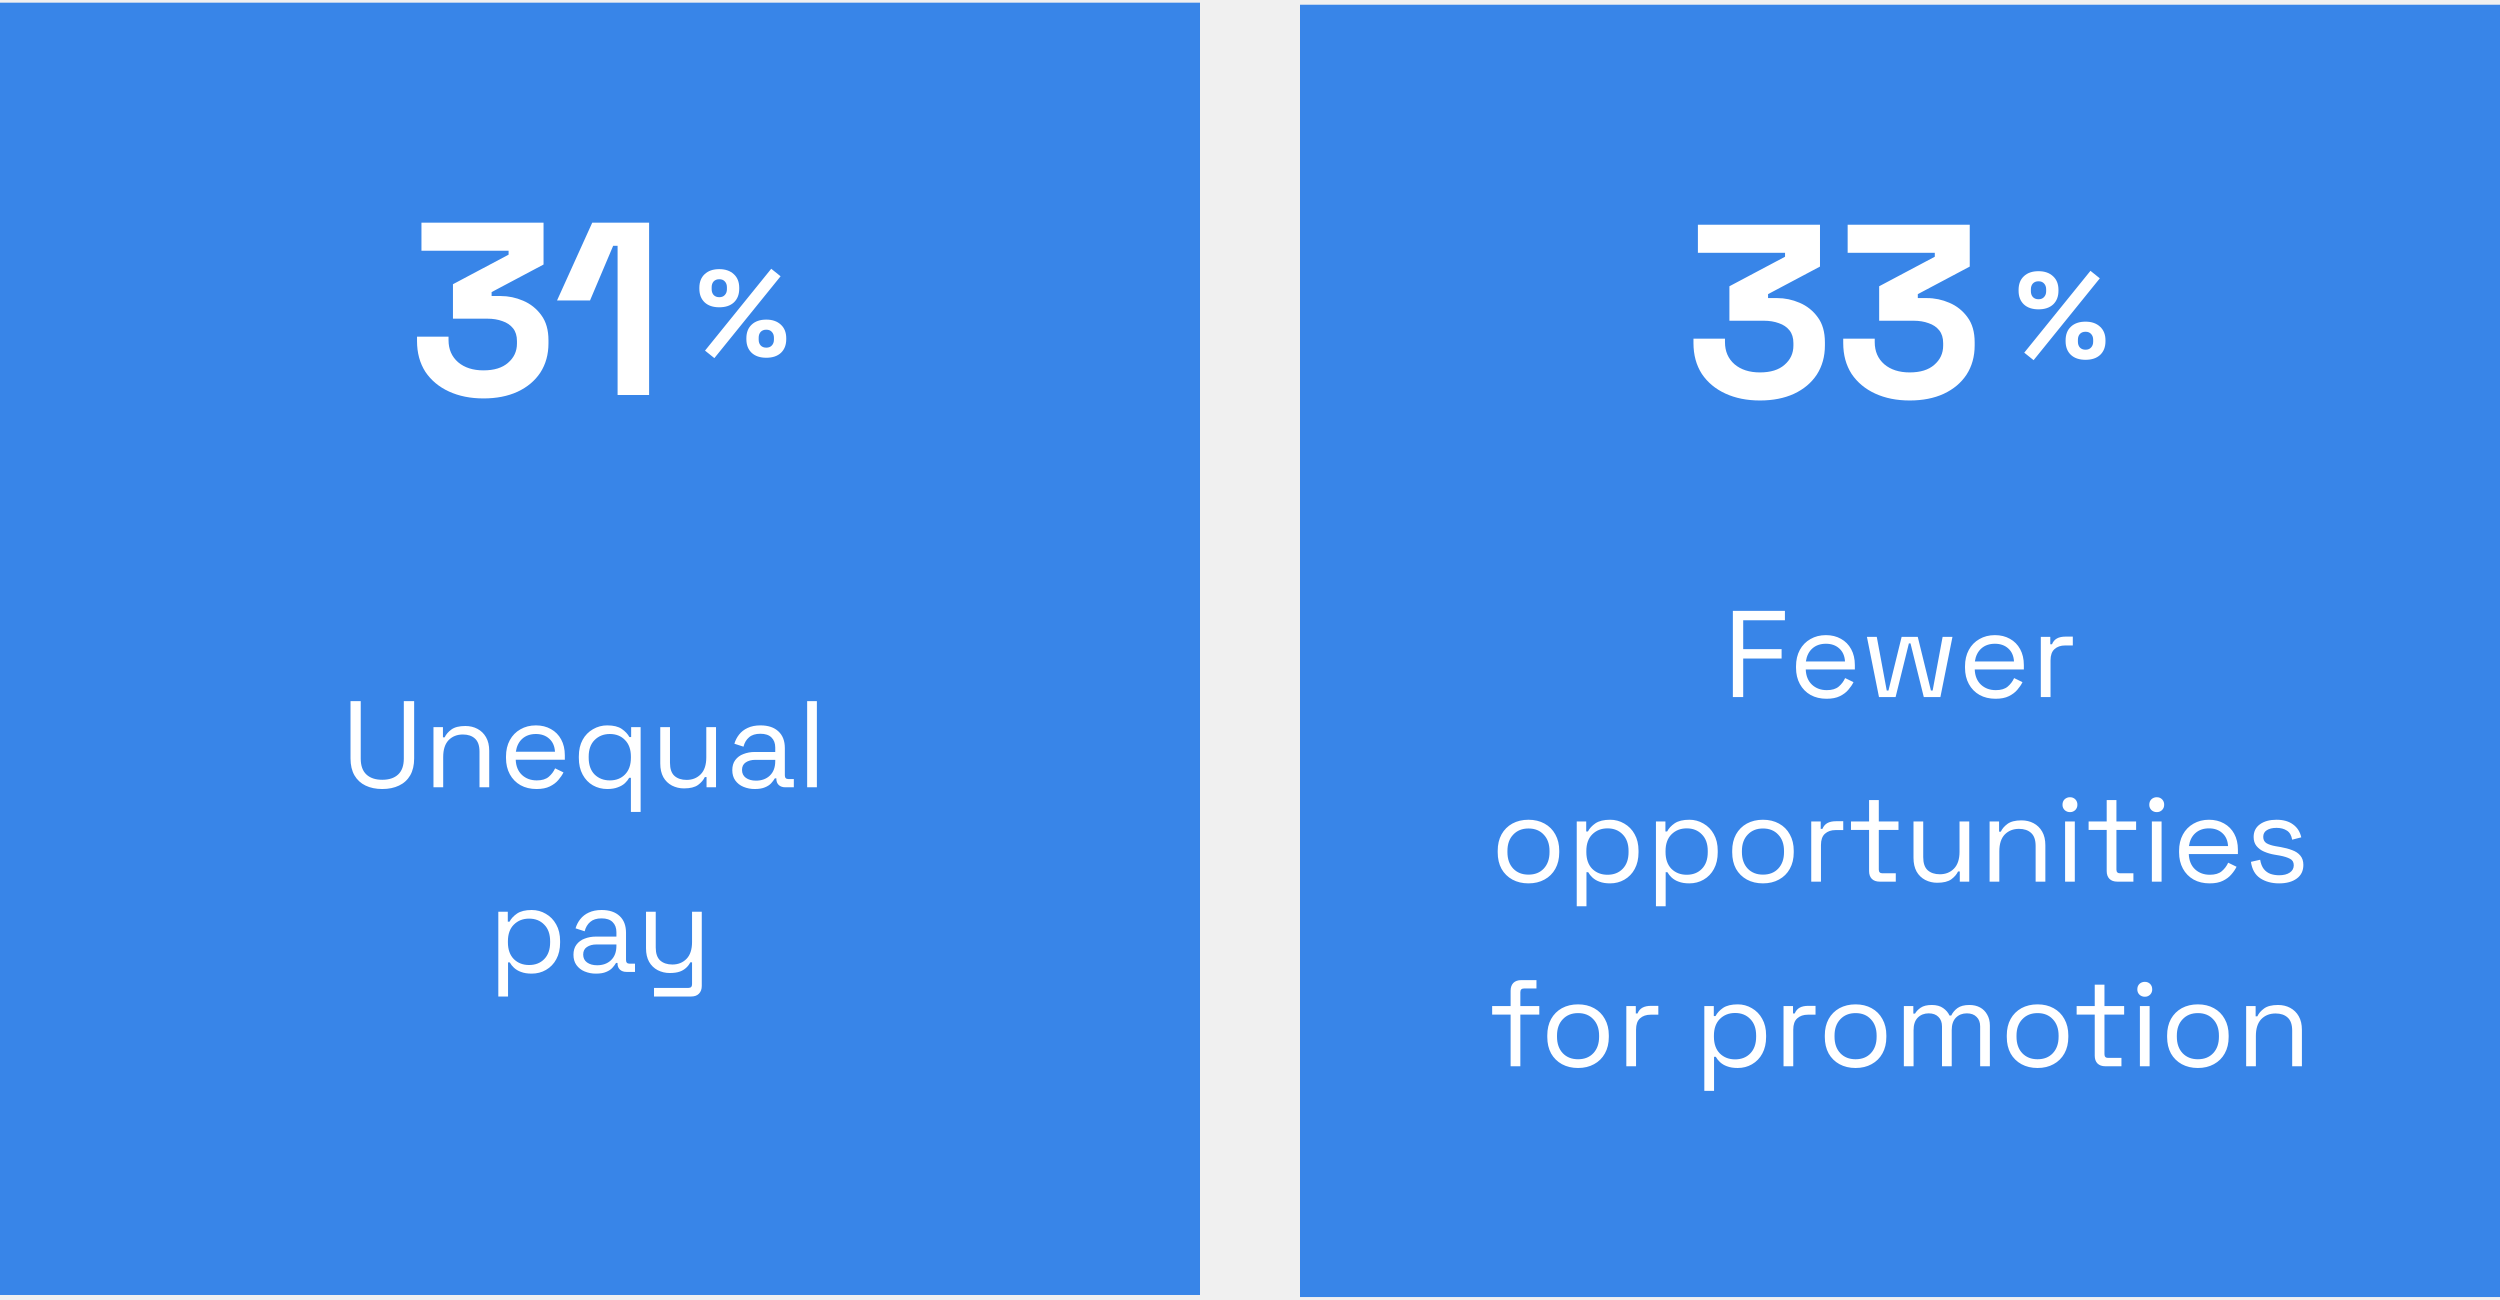
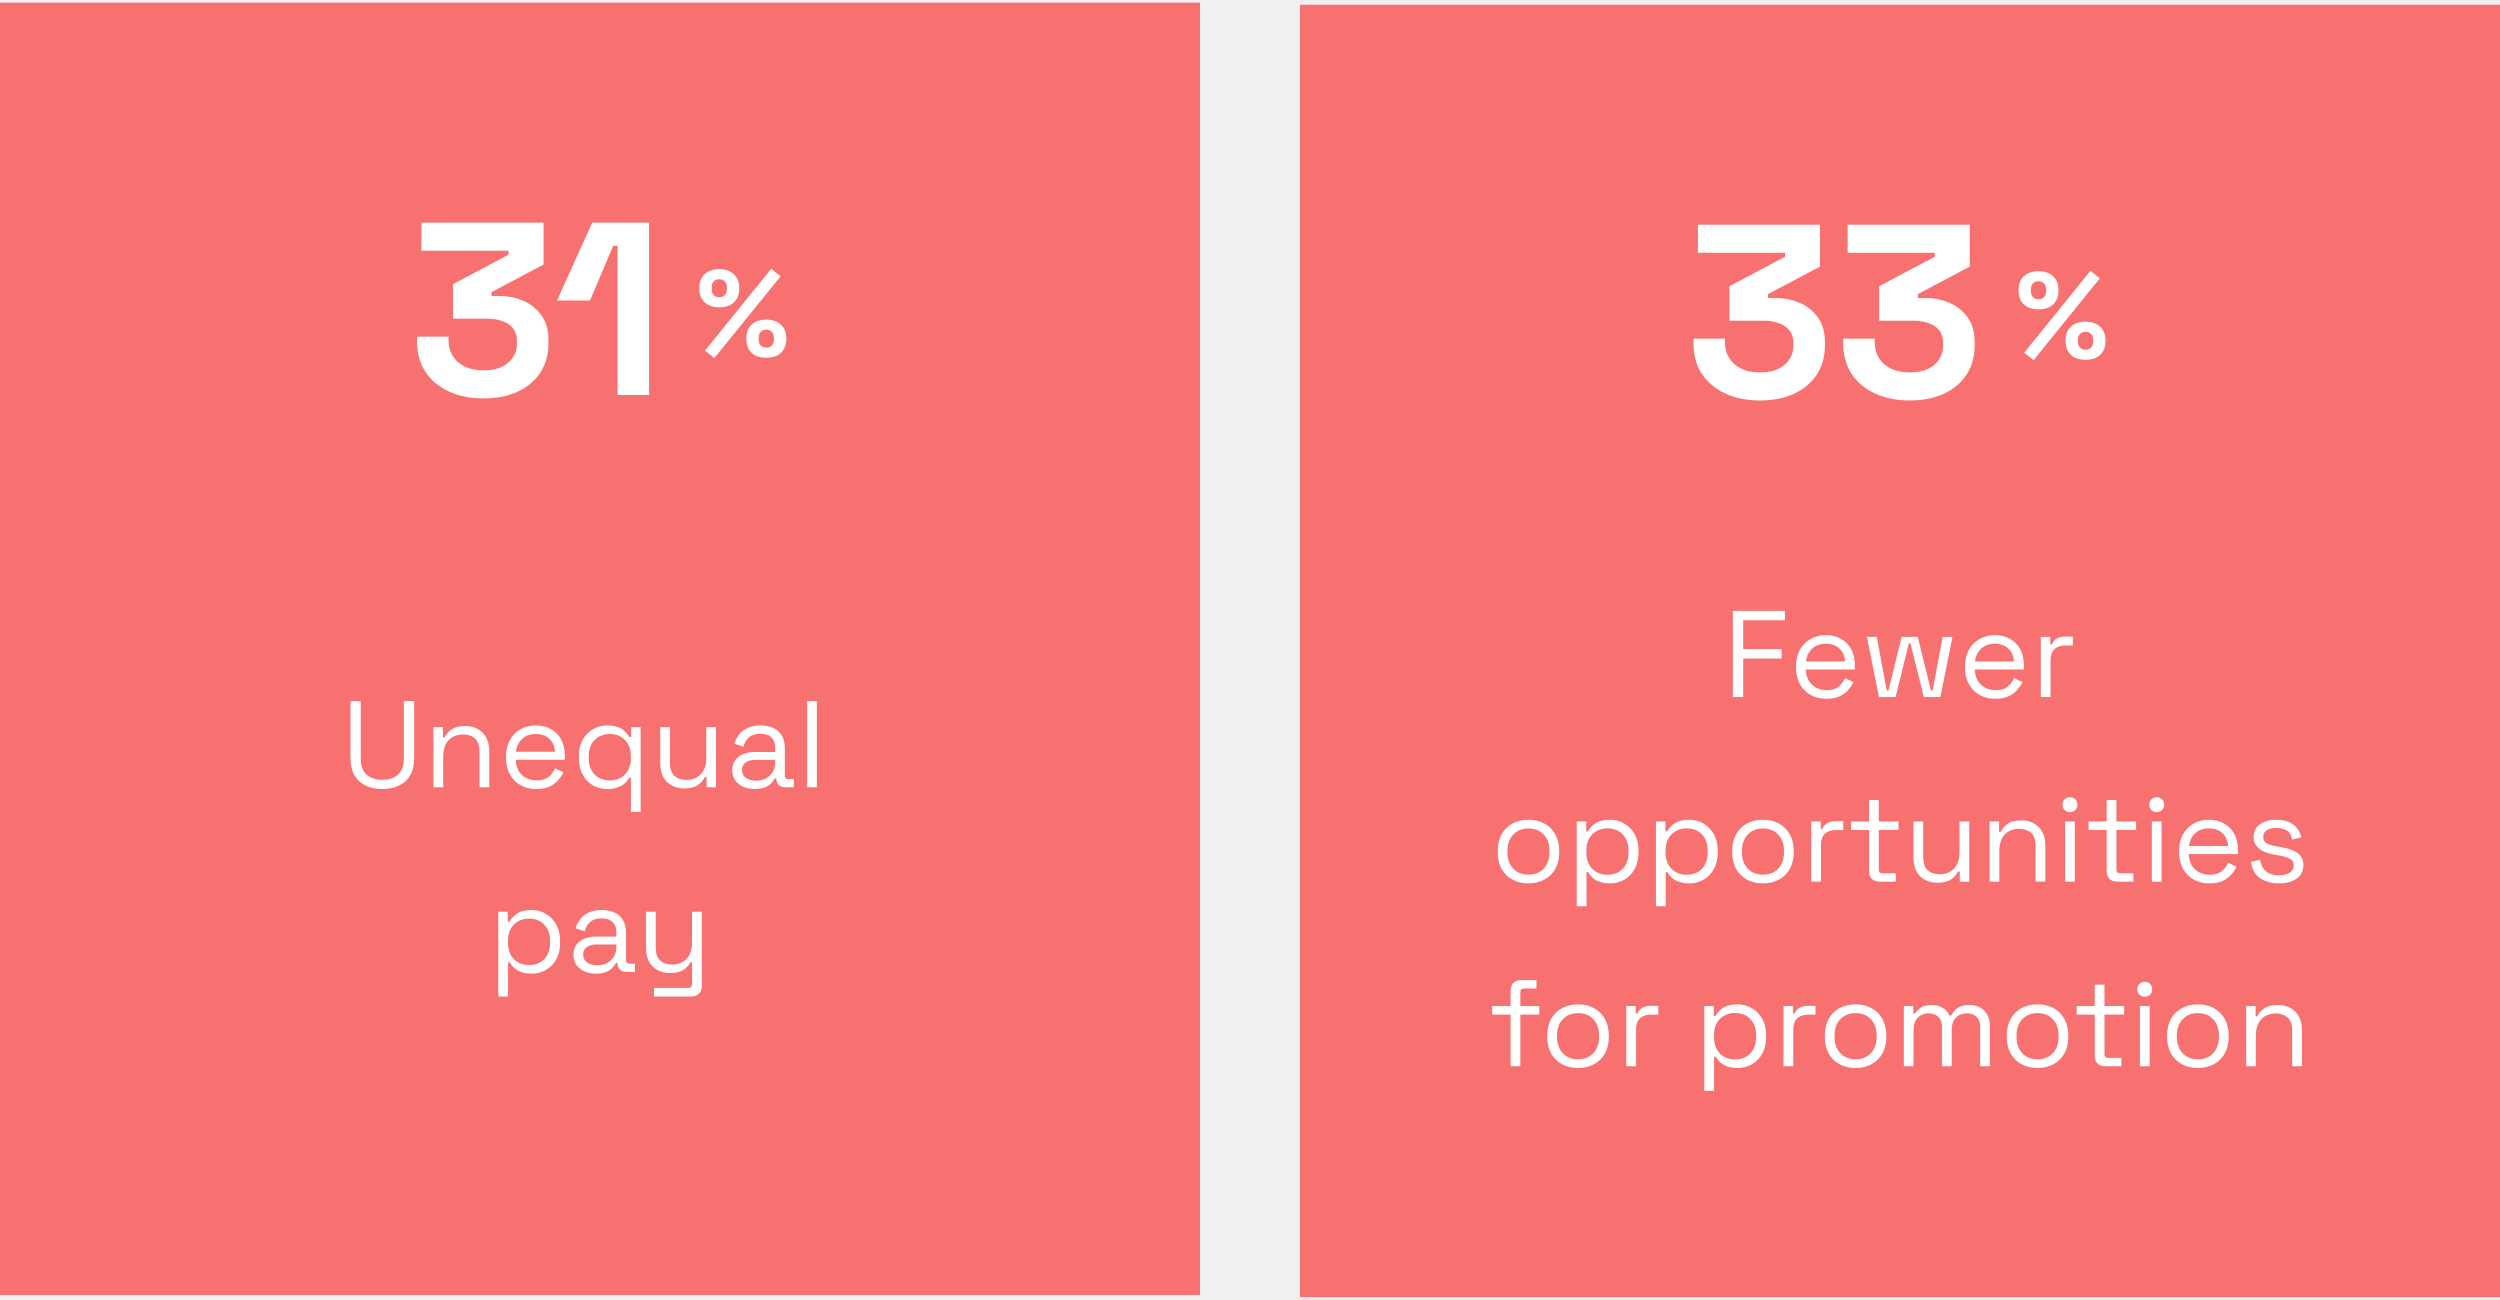
<svg xmlns="http://www.w3.org/2000/svg" width="325" height="169" fill="none">
-   <path fill="#3885E8" d="M0 .348h156v168H0z" />
+   <path fill="#f87171" d="M0 .348h156v168H0z" />
  <path d="M62.853 51.796c-1.685 0-3.179-.298-4.48-.896-1.301-.597-2.325-1.45-3.072-2.56-.725-1.13-1.088-2.464-1.088-4v-.576h4.096v.448c0 1.195.416 2.155 1.248 2.88.832.704 1.93 1.056 3.296 1.056 1.387 0 2.453-.33 3.2-.992.768-.66 1.152-1.493 1.152-2.496v-.32c0-.682-.17-1.237-.512-1.664-.341-.426-.8-.736-1.376-.928-.576-.213-1.227-.32-1.952-.32h-4.48v-4.48l7.232-3.84v-.512H54.789v-3.648h15.872v5.44l-6.752 3.584v.512h1.184c1.003 0 1.973.203 2.912.608a5.535 5.535 0 0 1 2.368 1.888c.619.832.928 1.92.928 3.264v.384c0 1.451-.352 2.72-1.056 3.808-.704 1.067-1.696 1.9-2.976 2.496-1.259.576-2.73.864-4.416.864zm17.434-.448V31.956h-.576l-3.008 7.104h-4.288l4.576-10.112h7.392v22.4h-4.096zM92.868 46.556l-1.216-.976 8.608-10.64 1.216.976-8.608 10.64zm6.752-.048c-.81 0-1.445-.213-1.904-.64-.459-.437-.688-1.029-.688-1.776v-.112c0-.757.23-1.349.688-1.776.459-.437 1.093-.656 1.904-.656.789 0 1.419.22 1.888.656.469.427.704 1.02.704 1.776v.112c0 .747-.229 1.34-.688 1.776-.459.427-1.093.64-1.904.64zm0-1.312c.31 0 .549-.096.72-.288.181-.192.272-.442.272-.752V43.9c0-.309-.091-.56-.272-.752-.171-.192-.41-.288-.72-.288s-.555.096-.736.288c-.17.192-.256.443-.256.752v.256c0 .31.085.56.256.752.181.192.427.288.736.288zm-6.112-5.248c-.81 0-1.445-.213-1.904-.64-.459-.437-.688-1.029-.688-1.776v-.112c0-.757.23-1.349.688-1.776.459-.437 1.093-.656 1.904-.656.79 0 1.419.22 1.888.656.47.427.704 1.02.704 1.776v.112c0 .747-.23 1.34-.688 1.776-.459.427-1.093.64-1.904.64zm0-1.312c.31 0 .55-.096.72-.288.181-.192.272-.442.272-.752v-.256c0-.309-.09-.56-.272-.752-.17-.192-.41-.288-.72-.288s-.555.096-.736.288c-.17.192-.256.443-.256.752v.256c0 .31.085.56.256.752.181.192.427.288.736.288zM49.695 102.572c-.832 0-1.557-.149-2.176-.448a3.269 3.269 0 0 1-1.44-1.328c-.341-.597-.512-1.328-.512-2.192v-7.456h1.328v7.472c0 .918.245 1.606.736 2.064.49.459 1.179.688 2.064.688.886 0 1.574-.229 2.064-.688.49-.458.736-1.146.736-2.064v-7.472h1.344v7.456c0 .864-.17 1.595-.512 2.192a3.252 3.252 0 0 1-1.456 1.328c-.619.299-1.344.448-2.176.448zm6.656-.224v-7.824h1.232v1.328h.224c.171-.373.46-.709.864-1.008.416-.309 1.024-.464 1.824-.464.587 0 1.11.123 1.568.368.47.246.843.608 1.12 1.088.278.48.416 1.072.416 1.776v4.736h-1.264v-4.64c0-.778-.197-1.344-.592-1.696-.384-.352-.906-.528-1.568-.528-.757 0-1.376.246-1.856.736-.469.491-.704 1.222-.704 2.192v3.936h-1.264zm13.397.224c-.79 0-1.483-.165-2.08-.496a3.574 3.574 0 0 1-1.392-1.424c-.33-.608-.496-1.312-.496-2.112v-.192c0-.81.165-1.52.496-2.128.33-.608.79-1.077 1.376-1.408.587-.34 1.259-.512 2.016-.512.736 0 1.387.16 1.952.48a3.29 3.29 0 0 1 1.328 1.344c.32.587.48 1.275.48 2.064v.576h-6.384c.032.843.304 1.504.816 1.984.512.47 1.152.704 1.92.704.672 0 1.19-.154 1.552-.464.363-.309.64-.677.832-1.104l1.088.528c-.16.331-.384.662-.672.992-.277.331-.645.608-1.104.832-.448.224-1.024.336-1.728.336zm-2.688-4.848h5.088c-.043-.725-.293-1.29-.752-1.696-.448-.405-1.024-.608-1.728-.608-.715 0-1.301.203-1.76.608-.459.406-.741.971-.848 1.696zm14.957 7.824v-4.432h-.224c-.128.235-.31.464-.544.688-.235.224-.544.406-.928.544-.374.15-.832.224-1.376.224-.683 0-1.307-.16-1.872-.48-.555-.32-.998-.784-1.328-1.392-.331-.608-.496-1.328-.496-2.16v-.208c0-.842.165-1.562.496-2.16a3.478 3.478 0 0 1 1.344-1.376 3.61 3.61 0 0 1 1.856-.496c.81 0 1.44.155 1.888.464.448.31.778.662.992 1.056h.224v-1.296h1.232v11.024h-1.264zm-2.736-4.096c.81 0 1.466-.256 1.968-.768.512-.522.768-1.248.768-2.176v-.144c0-.928-.256-1.648-.768-2.16-.502-.522-1.158-.784-1.968-.784-.8 0-1.462.262-1.984.784-.512.512-.768 1.232-.768 2.16v.144c0 .928.256 1.654.768 2.176.522.512 1.184.768 1.984.768zm9.64 1.04a3.387 3.387 0 0 1-1.567-.368 2.744 2.744 0 0 1-1.12-1.088c-.267-.49-.4-1.082-.4-1.776v-4.736h1.264v4.64c0 .78.192 1.344.576 1.696.394.352.922.528 1.584.528.746 0 1.36-.245 1.84-.736.48-.49.72-1.22.72-2.192v-3.936h1.264v7.824H91.85v-1.328h-.224c-.171.374-.464.715-.88 1.024-.416.299-1.024.448-1.824.448zm9.205.08a3.74 3.74 0 0 1-1.488-.288 2.426 2.426 0 0 1-1.056-.832c-.256-.362-.384-.805-.384-1.328 0-.533.128-.97.384-1.312a2.265 2.265 0 0 1 1.056-.784c.448-.18.95-.272 1.504-.272h2.64v-.576c0-.554-.165-.992-.496-1.312-.32-.32-.8-.48-1.44-.48-.629 0-1.12.155-1.472.464-.352.3-.592.704-.72 1.216l-1.184-.384a3.47 3.47 0 0 1 .608-1.184c.278-.362.646-.65 1.104-.864.47-.224 1.03-.336 1.68-.336 1.003 0 1.782.262 2.336.784.555.512.832 1.238.832 2.176v3.536c0 .32.15.48.448.48h.72v1.072h-1.104c-.352 0-.634-.096-.848-.288-.213-.202-.32-.469-.32-.8v-.08h-.192a3.791 3.791 0 0 1-.48.64c-.192.214-.458.39-.8.528-.34.15-.784.224-1.328.224zm.144-1.088c.747 0 1.35-.218 1.808-.656.47-.448.704-1.072.704-1.872v-.176H98.19c-.5 0-.917.112-1.248.336-.32.214-.48.54-.48.976 0 .438.166.779.496 1.024.342.246.78.368 1.312.368zm6.66.864v-11.2h1.264v11.2h-1.264zm-40.149 27.2v-11.024h1.232v1.296h.224c.203-.394.528-.746.976-1.056.459-.309 1.094-.464 1.904-.464.672 0 1.285.166 1.84.496.566.32 1.014.779 1.344 1.376.341.598.512 1.318.512 2.16v.208c0 .832-.165 1.552-.496 2.16a3.45 3.45 0 0 1-1.344 1.392c-.555.32-1.173.48-1.856.48-.544 0-1.008-.074-1.392-.224a2.615 2.615 0 0 1-.912-.544 2.845 2.845 0 0 1-.544-.688h-.224v4.432h-1.264zm4-4.096c.81 0 1.467-.256 1.968-.768.512-.522.768-1.248.768-2.176v-.144c0-.928-.256-1.648-.768-2.16-.501-.522-1.157-.784-1.968-.784-.8 0-1.461.262-1.984.784-.512.512-.768 1.232-.768 2.16v.144c0 .928.256 1.654.768 2.176.523.512 1.184.768 1.984.768zm8.697 1.12a3.74 3.74 0 0 1-1.488-.288 2.426 2.426 0 0 1-1.056-.832c-.256-.362-.384-.805-.384-1.328 0-.533.128-.97.384-1.312a2.267 2.267 0 0 1 1.056-.784c.448-.181.95-.272 1.504-.272h2.64v-.576c0-.554-.165-.992-.496-1.312-.32-.32-.8-.48-1.44-.48-.63 0-1.12.155-1.472.464-.352.299-.592.704-.72 1.216l-1.184-.384c.128-.437.33-.832.608-1.184a2.91 2.91 0 0 1 1.104-.864c.47-.224 1.03-.336 1.68-.336 1.003 0 1.781.262 2.336.784.555.512.832 1.238.832 2.176v3.536c0 .32.15.48.448.48h.72v1.072h-1.104c-.352 0-.635-.096-.848-.288-.213-.202-.32-.469-.32-.8v-.08h-.192a3.824 3.824 0 0 1-.48.64c-.192.214-.459.39-.8.528-.341.15-.784.224-1.328.224zm.144-1.088c.747 0 1.35-.218 1.808-.656.47-.448.704-1.072.704-1.872v-.176h-2.592c-.501 0-.917.112-1.248.336-.32.214-.48.539-.48.976 0 .438.165.779.496 1.024.341.246.779.368 1.312.368zm7.4 4.064v-1.12h4.48c.31 0 .464-.16.464-.48V125.1h-.224a2.431 2.431 0 0 1-1.344 1.2c-.352.128-.795.192-1.328.192a3.387 3.387 0 0 1-1.568-.368 2.744 2.744 0 0 1-1.12-1.088c-.267-.48-.4-1.066-.4-1.76v-4.752h1.264v4.656c0 .768.192 1.328.576 1.68.395.352.923.528 1.584.528.747 0 1.36-.245 1.84-.736.48-.49.72-1.221.72-2.192v-3.936h1.264v9.648c0 .427-.123.763-.368 1.008-.235.246-.581.368-1.04.368h-4.8z" fill="#fff" />
-   <path fill="#3885E8" d="M169 .615h156v168H169z" />
+   <path fill="#f87171" d="M169 .615h156v168H169z" />
  <path d="M228.791 52.063c-1.686 0-3.179-.298-4.48-.896-1.302-.597-2.326-1.45-3.072-2.56-.726-1.13-1.088-2.464-1.088-4v-.576h4.096v.448c0 1.195.416 2.155 1.248 2.88.832.704 1.93 1.056 3.296 1.056 1.386 0 2.453-.33 3.2-.992.768-.661 1.152-1.493 1.152-2.496v-.32c0-.682-.171-1.237-.512-1.664-.342-.426-.8-.736-1.376-.928-.576-.213-1.227-.32-1.952-.32h-4.48v-4.48l7.232-3.84v-.512h-11.328v-3.648h15.872v5.44l-6.752 3.584v.512h1.184c1.002 0 1.973.203 2.912.608a5.536 5.536 0 0 1 2.368 1.888c.618.832.928 1.92.928 3.264v.384c0 1.451-.352 2.72-1.056 3.808-.704 1.067-1.696 1.899-2.976 2.496-1.259.576-2.731.864-4.416.864zm19.468 0c-1.685 0-3.178-.298-4.48-.896-1.301-.597-2.325-1.45-3.072-2.56-.725-1.13-1.088-2.464-1.088-4v-.576h4.096v.448c0 1.195.416 2.155 1.248 2.88.832.704 1.931 1.056 3.296 1.056 1.387 0 2.454-.33 3.2-.992.768-.661 1.152-1.493 1.152-2.496v-.32c0-.682-.17-1.237-.512-1.664-.341-.426-.8-.736-1.376-.928-.576-.213-1.226-.32-1.952-.32h-4.48v-4.48l7.232-3.84v-.512h-11.328v-3.648h15.872v5.44l-6.752 3.584v.512h1.184a7.27 7.27 0 0 1 2.912.608 5.53 5.53 0 0 1 2.368 1.888c.619.832.928 1.92.928 3.264v.384c0 1.451-.352 2.72-1.056 3.808-.704 1.067-1.696 1.899-2.976 2.496-1.258.576-2.73.864-4.416.864zM264.368 46.823l-1.216-.976 8.608-10.64 1.216.976-8.608 10.64zm6.752-.048c-.811 0-1.445-.213-1.904-.64-.459-.437-.688-1.029-.688-1.776v-.112c0-.757.229-1.349.688-1.776.459-.437 1.093-.656 1.904-.656.789 0 1.419.219 1.888.656.469.427.704 1.019.704 1.776v.112c0 .747-.229 1.339-.688 1.776-.459.427-1.093.64-1.904.64zm0-1.312c.309 0 .549-.096.72-.288.181-.192.272-.442.272-.752v-.256c0-.309-.091-.56-.272-.752-.171-.192-.411-.288-.72-.288s-.555.096-.736.288c-.171.192-.256.443-.256.752v.256c0 .31.085.56.256.752.181.192.427.288.736.288zm-6.112-5.248c-.811 0-1.445-.213-1.904-.64-.459-.437-.688-1.029-.688-1.776v-.112c0-.757.229-1.349.688-1.776.459-.437 1.093-.656 1.904-.656.789 0 1.419.219 1.888.656.469.427.704 1.019.704 1.776v.112c0 .747-.229 1.339-.688 1.776-.459.427-1.093.64-1.904.64zm0-1.312c.309 0 .549-.096.72-.288.181-.192.272-.442.272-.752v-.256c0-.309-.091-.56-.272-.752-.171-.192-.411-.288-.72-.288s-.555.096-.736.288c-.171.192-.256.443-.256.752v.256c0 .31.085.56.256.752.181.192.427.288.736.288zM225.272 90.615v-11.2h6.768v1.216h-5.424v3.76h4.992v1.216h-4.992v5.008h-1.344zm12.179.224c-.789 0-1.483-.165-2.08-.496a3.58 3.58 0 0 1-1.392-1.424c-.331-.608-.496-1.312-.496-2.112v-.192c0-.81.165-1.52.496-2.128a3.498 3.498 0 0 1 1.376-1.408c.587-.341 1.259-.512 2.016-.512.736 0 1.387.16 1.952.48.565.31 1.008.758 1.328 1.344.32.587.48 1.275.48 2.064v.576h-6.384c.032.843.304 1.504.816 1.984.512.47 1.152.704 1.92.704.672 0 1.189-.154 1.552-.464.363-.309.64-.677.832-1.104l1.088.528c-.16.331-.384.662-.672.992-.277.331-.645.608-1.104.832-.448.224-1.024.336-1.728.336zm-2.688-4.848h5.088c-.043-.725-.293-1.29-.752-1.696-.448-.405-1.024-.608-1.728-.608-.715 0-1.301.203-1.76.608-.459.406-.741.971-.848 1.696zm9.505 4.624-1.568-7.824h1.28l1.296 6.976h.224l1.712-6.976h2.096l1.712 6.976h.224l1.296-6.976h1.28l-1.568 7.824h-2.16l-1.728-6.976h-.208l-1.728 6.976h-2.16zm15.152.224c-.79 0-1.483-.165-2.08-.496a3.568 3.568 0 0 1-1.392-1.424c-.331-.608-.496-1.312-.496-2.112v-.192c0-.81.165-1.52.496-2.128a3.491 3.491 0 0 1 1.376-1.408c.586-.341 1.258-.512 2.016-.512.736 0 1.386.16 1.952.48.565.31 1.008.758 1.328 1.344.32.587.48 1.275.48 2.064v.576h-6.384c.032.843.304 1.504.816 1.984.512.47 1.152.704 1.92.704.672 0 1.189-.154 1.552-.464.362-.309.64-.677.832-1.104l1.088.528c-.16.331-.384.662-.672.992-.278.331-.646.608-1.104.832-.448.224-1.024.336-1.728.336zm-2.688-4.848h5.088c-.043-.725-.294-1.29-.752-1.696-.448-.405-1.024-.608-1.728-.608-.715 0-1.302.203-1.76.608-.459.406-.742.971-.848 1.696zm8.573 4.624v-7.824h1.232v.96h.224c.138-.341.352-.592.64-.752.288-.16.666-.24 1.136-.24h.928v1.152h-1.008c-.566 0-1.024.16-1.376.48-.342.31-.512.795-.512 1.456v4.768h-1.264zm-66.603 24.224c-.79 0-1.488-.165-2.096-.496a3.59 3.59 0 0 1-1.408-1.392c-.331-.608-.496-1.322-.496-2.144v-.208c0-.81.165-1.52.496-2.128a3.57 3.57 0 0 1 1.408-1.408c.608-.33 1.306-.496 2.096-.496.789 0 1.482.166 2.08.496.608.331 1.077.8 1.408 1.408.341.608.512 1.318.512 2.128v.208c0 .822-.171 1.536-.512 2.144a3.463 3.463 0 0 1-1.408 1.392c-.598.331-1.291.496-2.08.496zm0-1.136c.832 0 1.493-.261 1.984-.784.501-.533.752-1.248.752-2.144v-.144c0-.896-.251-1.605-.752-2.128-.491-.533-1.152-.8-1.984-.8-.822 0-1.483.267-1.984.8-.502.523-.752 1.232-.752 2.128v.144c0 .896.25 1.611.752 2.144.501.523 1.162.784 1.984.784zm6.274 4.112v-11.024h1.232v1.296h.224c.203-.394.528-.746.976-1.056.459-.309 1.094-.464 1.904-.464a3.53 3.53 0 0 1 1.84.496 3.47 3.47 0 0 1 1.344 1.376c.342.598.512 1.318.512 2.16v.208c0 .832-.165 1.552-.496 2.16a3.443 3.443 0 0 1-1.344 1.392c-.554.32-1.173.48-1.856.48-.544 0-1.008-.074-1.392-.224a2.62 2.62 0 0 1-.912-.544 2.86 2.86 0 0 1-.544-.688h-.224v4.432h-1.264zm4-4.096c.811 0 1.467-.256 1.968-.768.512-.522.768-1.248.768-2.176v-.144c0-.928-.256-1.648-.768-2.16-.501-.522-1.157-.784-1.968-.784-.8 0-1.461.262-1.984.784-.512.512-.768 1.232-.768 2.16v.144c0 .928.256 1.654.768 2.176.523.512 1.184.768 1.984.768zm6.297 4.096v-11.024h1.232v1.296h.224c.203-.394.528-.746.976-1.056.459-.309 1.094-.464 1.904-.464a3.53 3.53 0 0 1 1.84.496 3.47 3.47 0 0 1 1.344 1.376c.342.598.512 1.318.512 2.16v.208c0 .832-.165 1.552-.496 2.16a3.443 3.443 0 0 1-1.344 1.392c-.554.32-1.173.48-1.856.48-.544 0-1.008-.074-1.392-.224a2.62 2.62 0 0 1-.912-.544 2.86 2.86 0 0 1-.544-.688h-.224v4.432h-1.264zm4-4.096c.811 0 1.467-.256 1.968-.768.512-.522.768-1.248.768-2.176v-.144c0-.928-.256-1.648-.768-2.16-.501-.522-1.157-.784-1.968-.784-.8 0-1.461.262-1.984.784-.512.512-.768 1.232-.768 2.16v.144c0 .928.256 1.654.768 2.176.523.512 1.184.768 1.984.768zm9.913 1.12c-.789 0-1.488-.165-2.096-.496a3.602 3.602 0 0 1-1.408-1.392c-.33-.608-.496-1.322-.496-2.144v-.208c0-.81.166-1.52.496-2.128a3.584 3.584 0 0 1 1.408-1.408c.608-.33 1.307-.496 2.096-.496.79 0 1.483.166 2.08.496.608.331 1.078.8 1.408 1.408.342.608.512 1.318.512 2.128v.208c0 .822-.17 1.536-.512 2.144-.33.598-.8 1.062-1.408 1.392-.597.331-1.29.496-2.08.496zm0-1.136c.832 0 1.494-.261 1.984-.784.502-.533.752-1.248.752-2.144v-.144c0-.896-.25-1.605-.752-2.128-.49-.533-1.152-.8-1.984-.8-.821 0-1.482.267-1.984.8-.501.523-.752 1.232-.752 2.128v.144c0 .896.251 1.611.752 2.144.502.523 1.163.784 1.984.784zm6.275.912v-7.824h1.232v.96h.224c.138-.341.352-.592.64-.752.288-.16.666-.24 1.136-.24h.928v1.152h-1.008c-.566 0-1.024.16-1.376.48-.342.31-.512.795-.512 1.456v4.768h-1.264zm8.911 0c-.448 0-.795-.122-1.04-.368-.235-.245-.352-.581-.352-1.008v-5.344h-2.352v-1.104h2.352v-2.784h1.264v2.784h2.56v1.104h-2.56v5.152c0 .32.155.48.464.48h1.744v1.088h-2.08zm7.471.144a3.388 3.388 0 0 1-1.568-.368 2.75 2.75 0 0 1-1.12-1.088c-.266-.49-.4-1.082-.4-1.776v-4.736h1.264v4.64c0 .779.192 1.344.576 1.696.395.352.923.528 1.584.528.747 0 1.36-.245 1.84-.736.48-.49.72-1.221.72-2.192v-3.936h1.264v7.824h-1.232v-1.328h-.224c-.17.374-.464.715-.88 1.024-.416.299-1.024.448-1.824.448zm6.805-.144v-7.824h1.232v1.328h.224c.171-.373.459-.709.864-1.008.416-.309 1.024-.464 1.824-.464.587 0 1.11.123 1.568.368.47.246.843.608 1.12 1.088.278.48.416 1.072.416 1.776v4.736h-1.264v-4.64c0-.778-.197-1.344-.592-1.696-.384-.352-.906-.528-1.568-.528-.757 0-1.376.246-1.856.736-.469.491-.704 1.222-.704 2.192v3.936h-1.264zm9.813 0v-7.824h1.264v7.824h-1.264zm.64-9.04a.983.983 0 0 1-.704-.272.928.928 0 0 1-.272-.688c0-.288.09-.522.272-.704a.987.987 0 0 1 .704-.272c.277 0 .506.091.688.272a.955.955 0 0 1 .272.704.931.931 0 0 1-.96.96zm6.162 9.04c-.448 0-.795-.122-1.04-.368-.235-.245-.352-.581-.352-1.008v-5.344h-2.352v-1.104h2.352v-2.784h1.264v2.784h2.56v1.104h-2.56v5.152c0 .32.154.48.464.48h1.744v1.088h-2.08zm4.479 0v-7.824h1.264v7.824h-1.264zm.64-9.04a.985.985 0 0 1-.704-.272.932.932 0 0 1-.272-.688c0-.288.091-.522.272-.704a.99.99 0 0 1 .704-.272c.277 0 .507.091.688.272a.955.955 0 0 1 .272.704.93.93 0 0 1-.96.96zm6.866 9.264c-.789 0-1.483-.165-2.08-.496a3.578 3.578 0 0 1-1.392-1.424c-.331-.608-.496-1.312-.496-2.112v-.192c0-.81.165-1.52.496-2.128a3.5 3.5 0 0 1 1.376-1.408c.587-.341 1.259-.512 2.016-.512.736 0 1.387.16 1.952.48a3.3 3.3 0 0 1 1.328 1.344c.32.587.48 1.275.48 2.064v.576h-6.384c.032.843.304 1.504.816 1.984.512.47 1.152.704 1.92.704.672 0 1.189-.154 1.552-.464.363-.309.64-.677.832-1.104l1.088.528c-.16.331-.384.662-.672.992-.277.331-.645.608-1.104.832-.448.224-1.024.336-1.728.336zm-2.688-4.848h5.088c-.043-.725-.293-1.29-.752-1.696-.448-.405-1.024-.608-1.728-.608-.715 0-1.301.203-1.76.608-.459.406-.741.971-.848 1.696zm11.725 4.848c-.971 0-1.792-.224-2.464-.672-.662-.448-1.062-1.157-1.2-2.128l1.2-.272c.085.512.245.918.48 1.216.234.288.522.496.864.624.352.118.725.176 1.12.176.586 0 1.05-.117 1.392-.352.341-.234.512-.549.512-.944 0-.405-.166-.688-.496-.848-.32-.17-.763-.309-1.328-.416l-.656-.112a5.86 5.86 0 0 1-1.376-.4 2.51 2.51 0 0 1-.992-.736c-.246-.309-.368-.698-.368-1.168 0-.704.272-1.253.816-1.648.544-.394 1.264-.592 2.16-.592.885 0 1.6.203 2.144.608.554.395.912.955 1.072 1.68l-1.184.304c-.096-.565-.326-.96-.688-1.184-.363-.234-.811-.352-1.344-.352-.534 0-.955.102-1.264.304-.31.192-.464.48-.464.864 0 .374.144.651.432.832.298.171.693.299 1.184.384l.656.112c.554.096 1.05.23 1.488.4.448.16.8.395 1.056.704.266.31.4.715.4 1.216 0 .768-.288 1.36-.864 1.776-.566.416-1.328.624-2.288.624zm-99.905 23.776v-6.72h-2.4v-1.104h2.4v-2c0-.426.117-.762.352-1.008.245-.245.592-.368 1.04-.368h1.968v1.088h-1.616c-.32 0-.48.16-.48.48v1.808h2.464v1.104h-2.464v6.72h-1.264zm8.767.224c-.789 0-1.488-.165-2.096-.496a3.596 3.596 0 0 1-1.408-1.392c-.331-.608-.496-1.322-.496-2.144v-.208c0-.81.165-1.52.496-2.128a3.577 3.577 0 0 1 1.408-1.408c.608-.33 1.307-.496 2.096-.496.789 0 1.483.166 2.08.496.608.331 1.077.8 1.408 1.408.341.608.512 1.318.512 2.128v.208c0 .822-.171 1.536-.512 2.144a3.463 3.463 0 0 1-1.408 1.392c-.597.331-1.291.496-2.08.496zm0-1.136c.832 0 1.493-.261 1.984-.784.501-.533.752-1.248.752-2.144v-.144c0-.896-.251-1.605-.752-2.128-.491-.533-1.152-.8-1.984-.8-.821 0-1.483.267-1.984.8-.501.523-.752 1.232-.752 2.128v.144c0 .896.251 1.611.752 2.144.501.523 1.163.784 1.984.784zm6.275.912v-7.824h1.232v.96h.224c.138-.341.352-.592.64-.752.288-.16.666-.24 1.136-.24h.928v1.152h-1.008c-.566 0-1.024.16-1.376.48-.342.31-.512.795-.512 1.456v4.768h-1.264zm10.14 3.2v-11.024h1.232v1.296h.224c.203-.394.528-.746.976-1.056.459-.309 1.094-.464 1.904-.464a3.53 3.53 0 0 1 1.84.496 3.47 3.47 0 0 1 1.344 1.376c.342.598.512 1.318.512 2.16v.208c0 .832-.165 1.552-.496 2.16a3.443 3.443 0 0 1-1.344 1.392c-.554.32-1.173.48-1.856.48-.544 0-1.008-.074-1.392-.224a2.62 2.62 0 0 1-.912-.544 2.86 2.86 0 0 1-.544-.688h-.224v4.432h-1.264zm4-4.096c.811 0 1.467-.256 1.968-.768.512-.522.768-1.248.768-2.176v-.144c0-.928-.256-1.648-.768-2.16-.501-.522-1.157-.784-1.968-.784-.8 0-1.461.262-1.984.784-.512.512-.768 1.232-.768 2.16v.144c0 .928.256 1.654.768 2.176.523.512 1.184.768 1.984.768zm6.297.896v-7.824h1.232v.96h.224c.139-.341.352-.592.64-.752.288-.16.667-.24 1.136-.24h.928v1.152h-1.008c-.565 0-1.024.16-1.376.48-.341.31-.512.795-.512 1.456v4.768h-1.264zm9.366.224c-.789 0-1.488-.165-2.096-.496a3.602 3.602 0 0 1-1.408-1.392c-.33-.608-.496-1.322-.496-2.144v-.208c0-.81.166-1.52.496-2.128a3.584 3.584 0 0 1 1.408-1.408c.608-.33 1.307-.496 2.096-.496.79 0 1.483.166 2.08.496.608.331 1.078.8 1.408 1.408.342.608.512 1.318.512 2.128v.208c0 .822-.17 1.536-.512 2.144-.33.598-.8 1.062-1.408 1.392-.597.331-1.29.496-2.08.496zm0-1.136c.832 0 1.494-.261 1.984-.784.502-.533.752-1.248.752-2.144v-.144c0-.896-.25-1.605-.752-2.128-.49-.533-1.152-.8-1.984-.8-.821 0-1.482.267-1.984.8-.501.523-.752 1.232-.752 2.128v.144c0 .896.251 1.611.752 2.144.502.523 1.163.784 1.984.784zm6.275.912v-7.824h1.232v.976h.224c.149-.277.395-.533.736-.768.341-.234.821-.352 1.44-.352.608 0 1.099.134 1.472.4.384.267.661.592.832.976h.224c.181-.384.453-.709.816-.976.373-.266.891-.4 1.552-.4.523 0 .981.107 1.376.32.395.214.704.523.928.928.235.395.352.87.352 1.424v5.296h-1.264v-5.184c0-.522-.155-.933-.464-1.232-.299-.309-.72-.464-1.264-.464-.576 0-1.051.187-1.424.56-.363.374-.544.912-.544 1.616v4.704h-1.264v-5.184c0-.522-.155-.933-.464-1.232-.299-.309-.72-.464-1.264-.464-.576 0-1.051.187-1.424.56-.363.374-.544.912-.544 1.616v4.704H247.5zm17.382.224c-.79 0-1.488-.165-2.096-.496a3.59 3.59 0 0 1-1.408-1.392c-.331-.608-.496-1.322-.496-2.144v-.208c0-.81.165-1.52.496-2.128a3.57 3.57 0 0 1 1.408-1.408c.608-.33 1.306-.496 2.096-.496.789 0 1.482.166 2.08.496.608.331 1.077.8 1.408 1.408.341.608.512 1.318.512 2.128v.208c0 .822-.171 1.536-.512 2.144a3.463 3.463 0 0 1-1.408 1.392c-.598.331-1.291.496-2.08.496zm0-1.136c.832 0 1.493-.261 1.984-.784.501-.533.752-1.248.752-2.144v-.144c0-.896-.251-1.605-.752-2.128-.491-.533-1.152-.8-1.984-.8-.822 0-1.483.267-1.984.8-.502.523-.752 1.232-.752 2.128v.144c0 .896.25 1.611.752 2.144.501.523 1.162.784 1.984.784zm8.826.912c-.448 0-.795-.122-1.04-.368-.235-.245-.352-.581-.352-1.008v-5.344h-2.352v-1.104h2.352v-2.784h1.264v2.784h2.56v1.104h-2.56v5.152c0 .32.155.48.464.48h1.744v1.088h-2.08zm4.479 0v-7.824h1.264v7.824h-1.264zm.64-9.04a.985.985 0 0 1-.704-.272.932.932 0 0 1-.272-.688c0-.288.091-.522.272-.704a.99.99 0 0 1 .704-.272c.278 0 .507.091.688.272.182.182.272.416.272.704a.928.928 0 0 1-.96.96zm6.898 9.264c-.789 0-1.488-.165-2.096-.496a3.602 3.602 0 0 1-1.408-1.392c-.33-.608-.496-1.322-.496-2.144v-.208c0-.81.166-1.52.496-2.128a3.584 3.584 0 0 1 1.408-1.408c.608-.33 1.307-.496 2.096-.496.79 0 1.483.166 2.08.496.608.331 1.078.8 1.408 1.408.342.608.512 1.318.512 2.128v.208c0 .822-.17 1.536-.512 2.144-.33.598-.8 1.062-1.408 1.392-.597.331-1.29.496-2.08.496zm0-1.136c.832 0 1.494-.261 1.984-.784.502-.533.752-1.248.752-2.144v-.144c0-.896-.25-1.605-.752-2.128-.49-.533-1.152-.8-1.984-.8-.821 0-1.482.267-1.984.8-.501.523-.752 1.232-.752 2.128v.144c0 .896.251 1.611.752 2.144.502.523 1.163.784 1.984.784zm6.275.912v-7.824h1.232v1.328h.224c.171-.373.459-.709.864-1.008.416-.309 1.024-.464 1.824-.464.587 0 1.109.123 1.568.368a2.75 2.75 0 0 1 1.12 1.088c.277.48.416 1.072.416 1.776v4.736h-1.264v-4.64c0-.778-.197-1.344-.592-1.696-.384-.352-.907-.528-1.568-.528-.757 0-1.376.246-1.856.736-.469.491-.704 1.222-.704 2.192v3.936H292z" fill="#fff" />
</svg>
